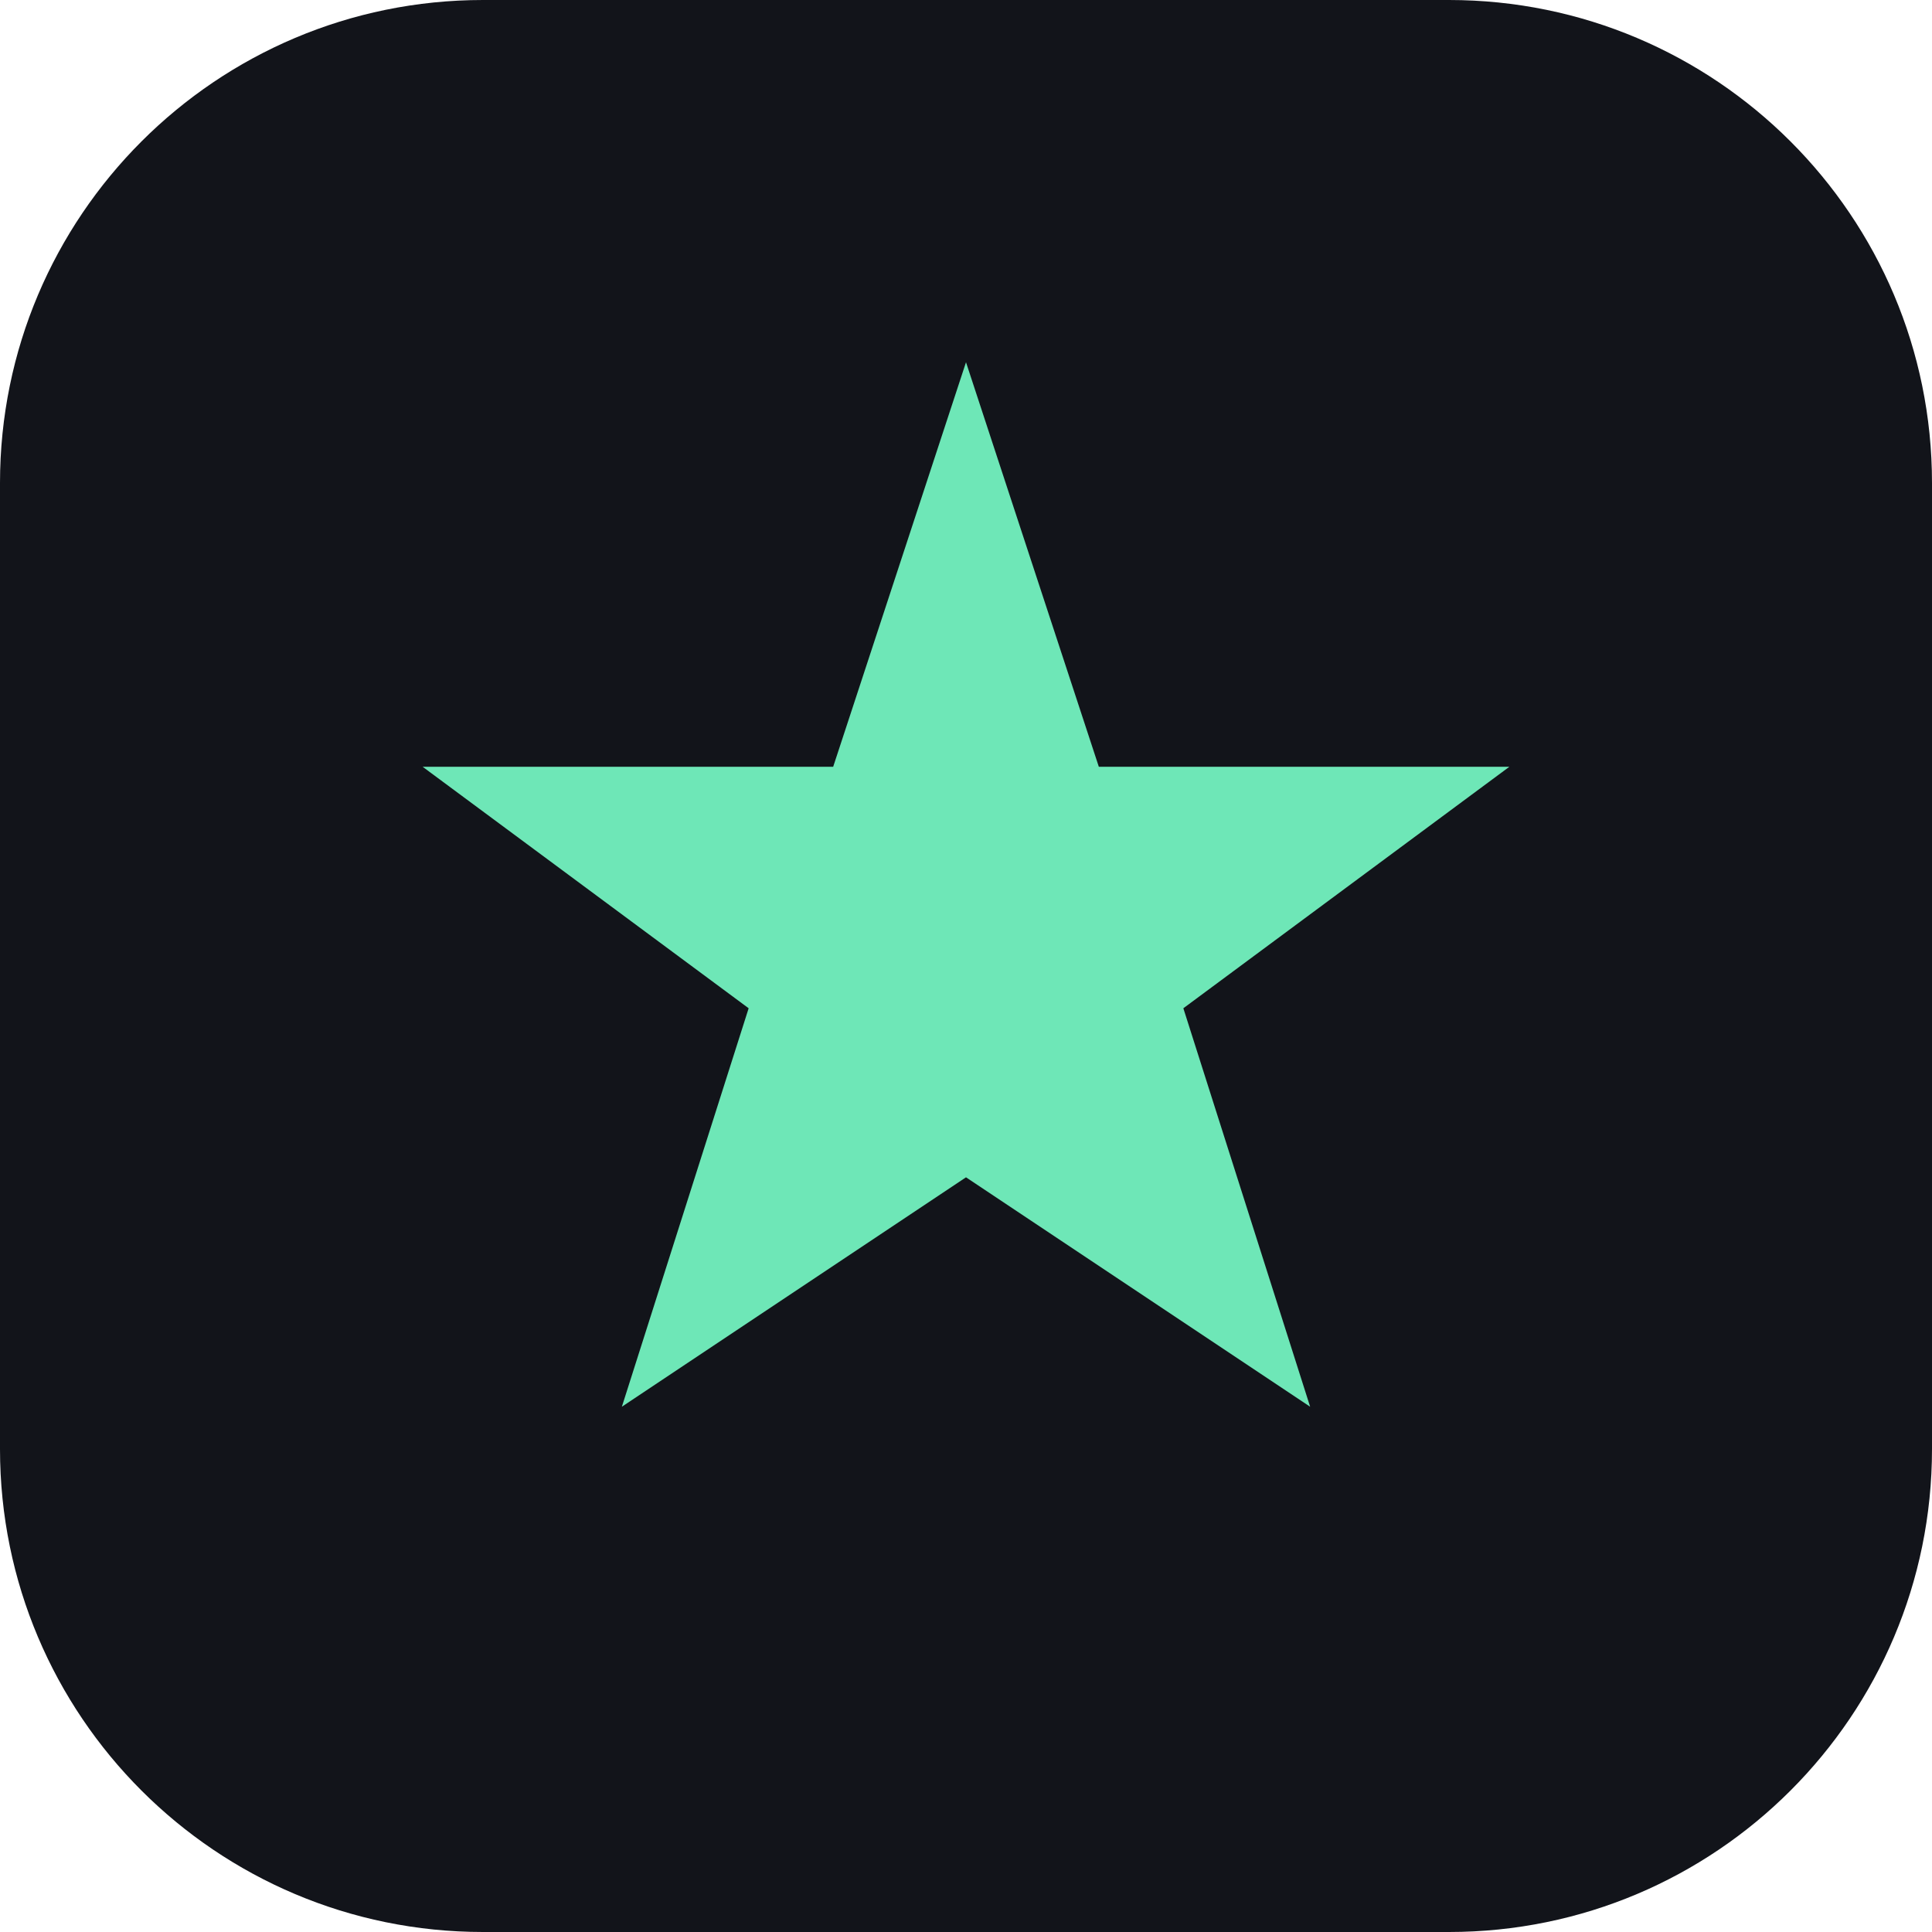
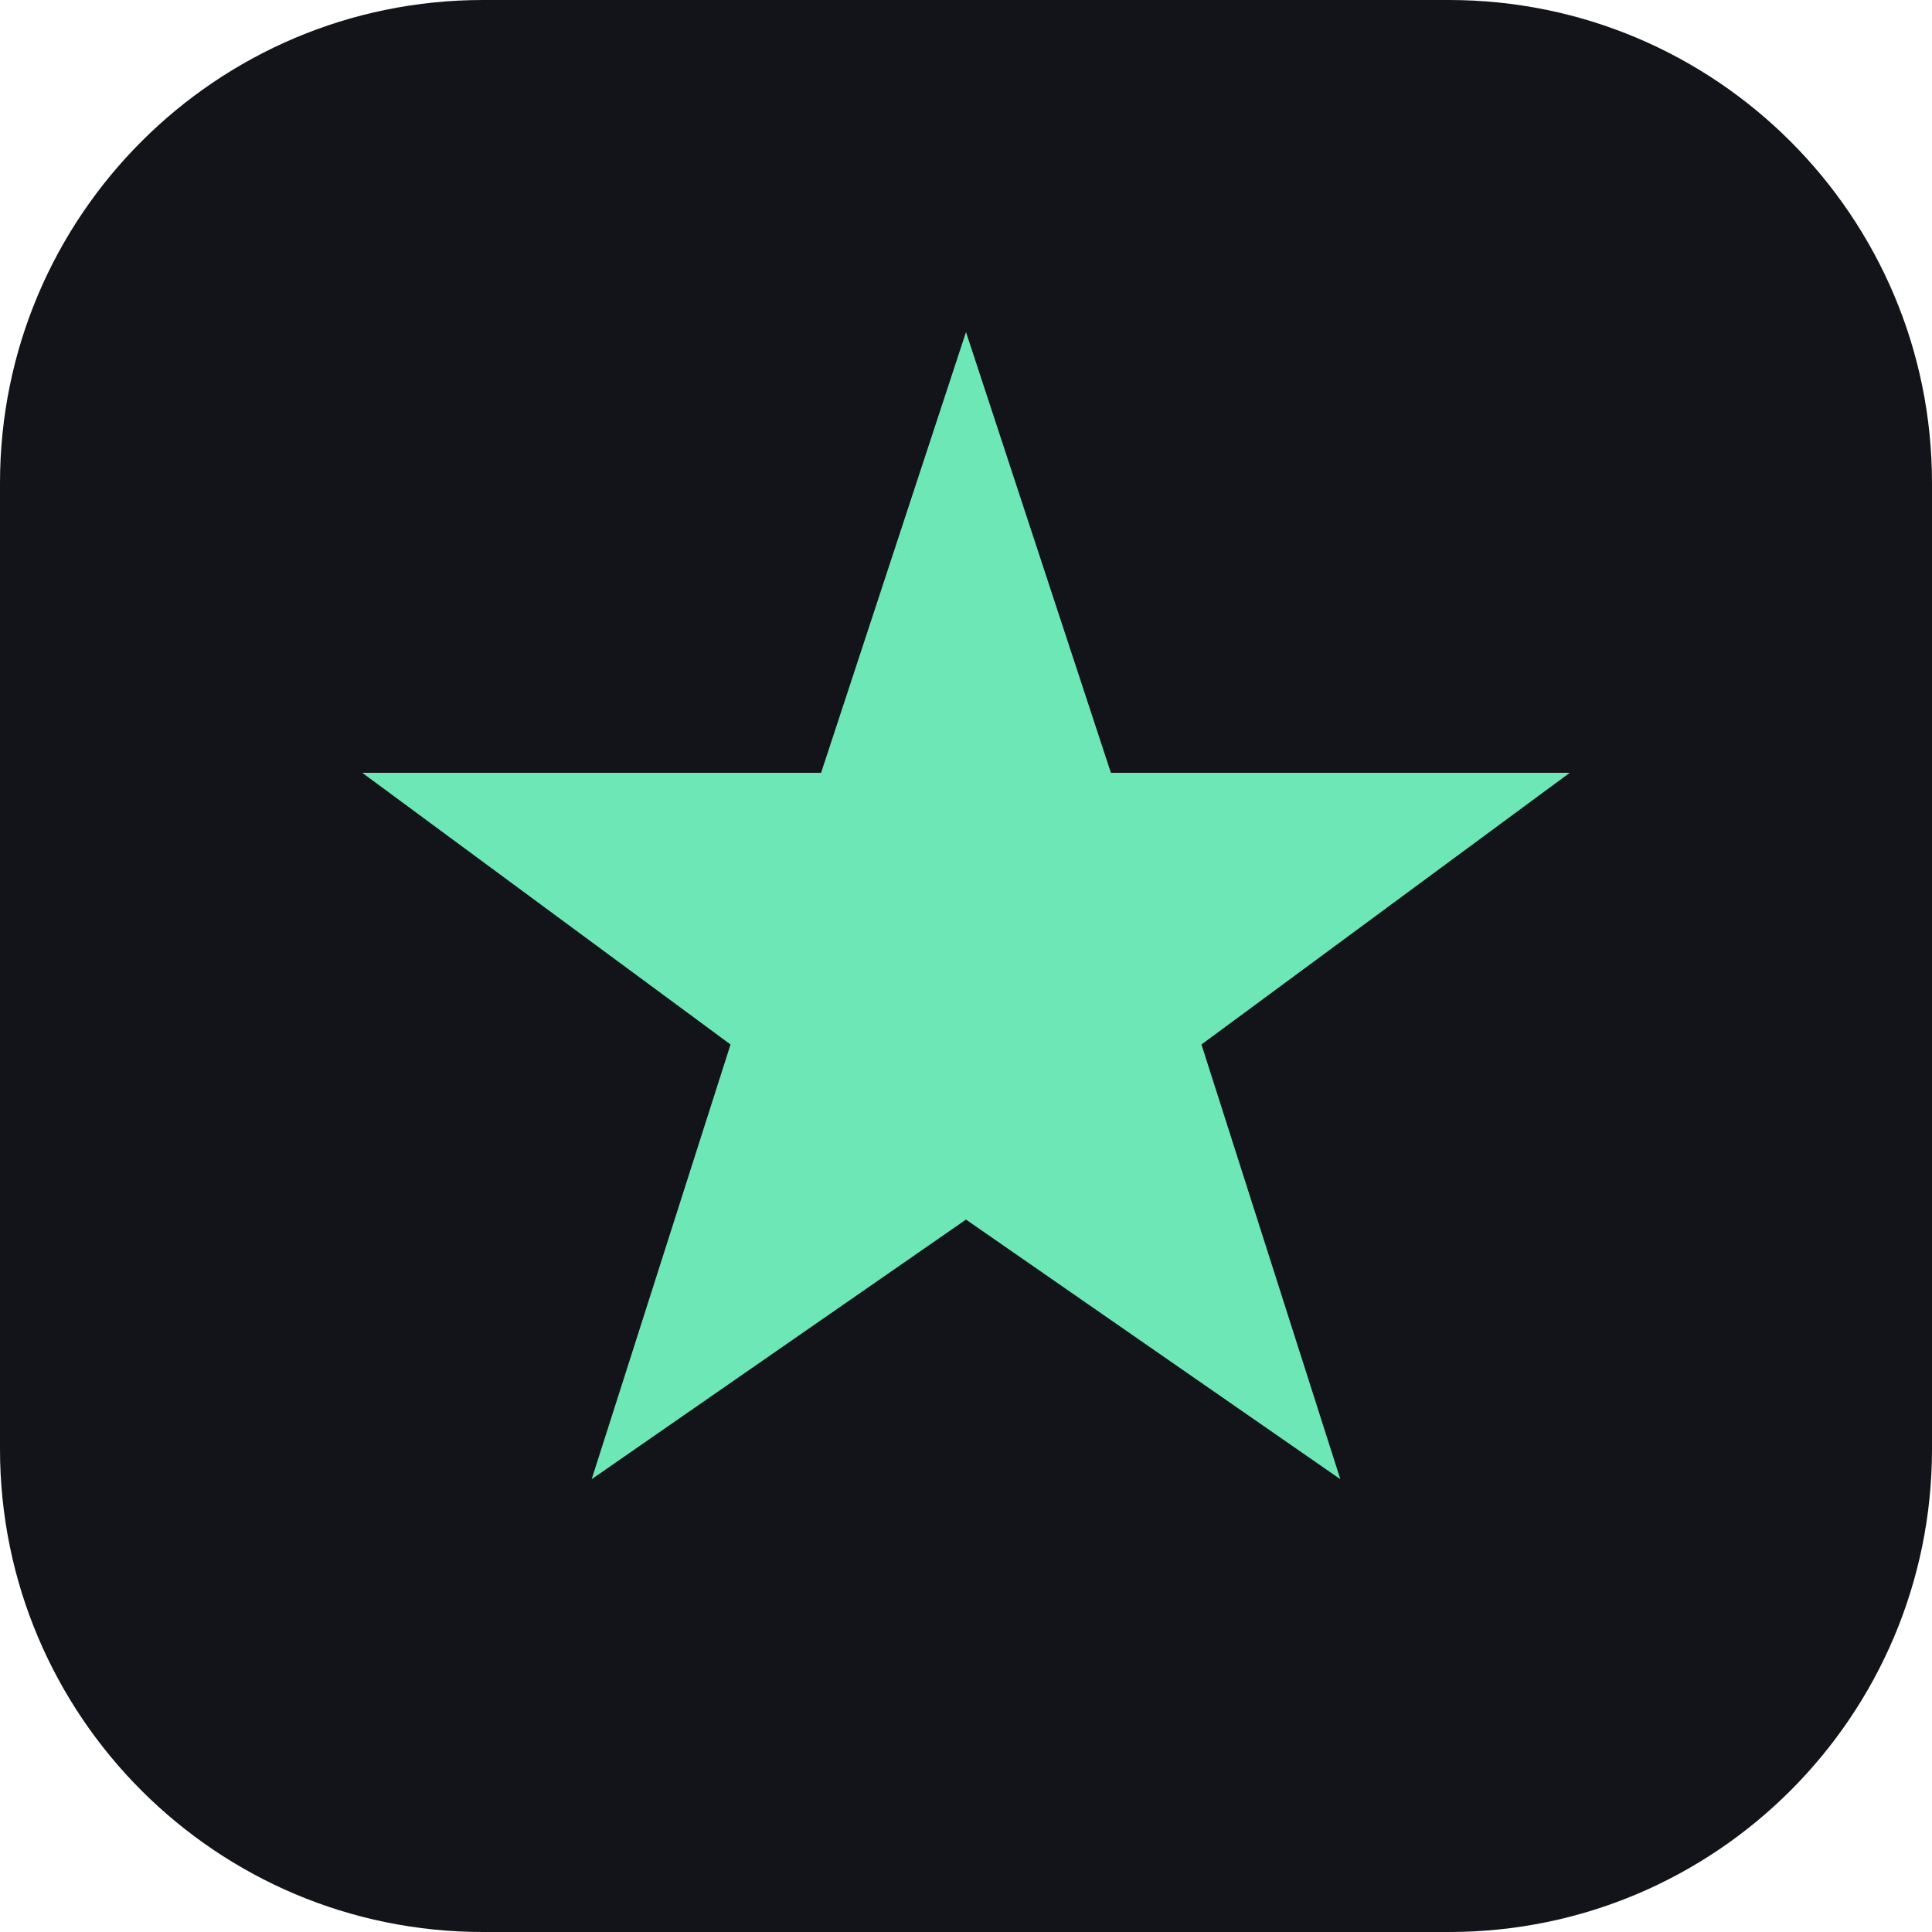
- <svg xmlns="http://www.w3.org/2000/svg" viewBox="0 0 32 32" fill="none">
+ <svg xmlns="http://www.w3.org/2000/svg" viewBox="0 0 32 32" role="img" aria-label="Lustra">
  <rect width="32" height="32" rx="8" fill="#12141a" />
-   <path d="M16 6l2.2 6.7H25l-5.4 4 2.1 6.6L16 19.5l-5.7 3.8 2.1-6.6L7 12.7h6.8L16 6z" fill="#6ee7b7" />
+   <path fill="#6ee7b7" d="M16 5.5 18.4 12.8H26l-6.1 4.5 2.3 7.2L16 20.2l-6.2 4.3 2.3-7.2L6 12.8h7.6L16 5.5z" />
</svg>
